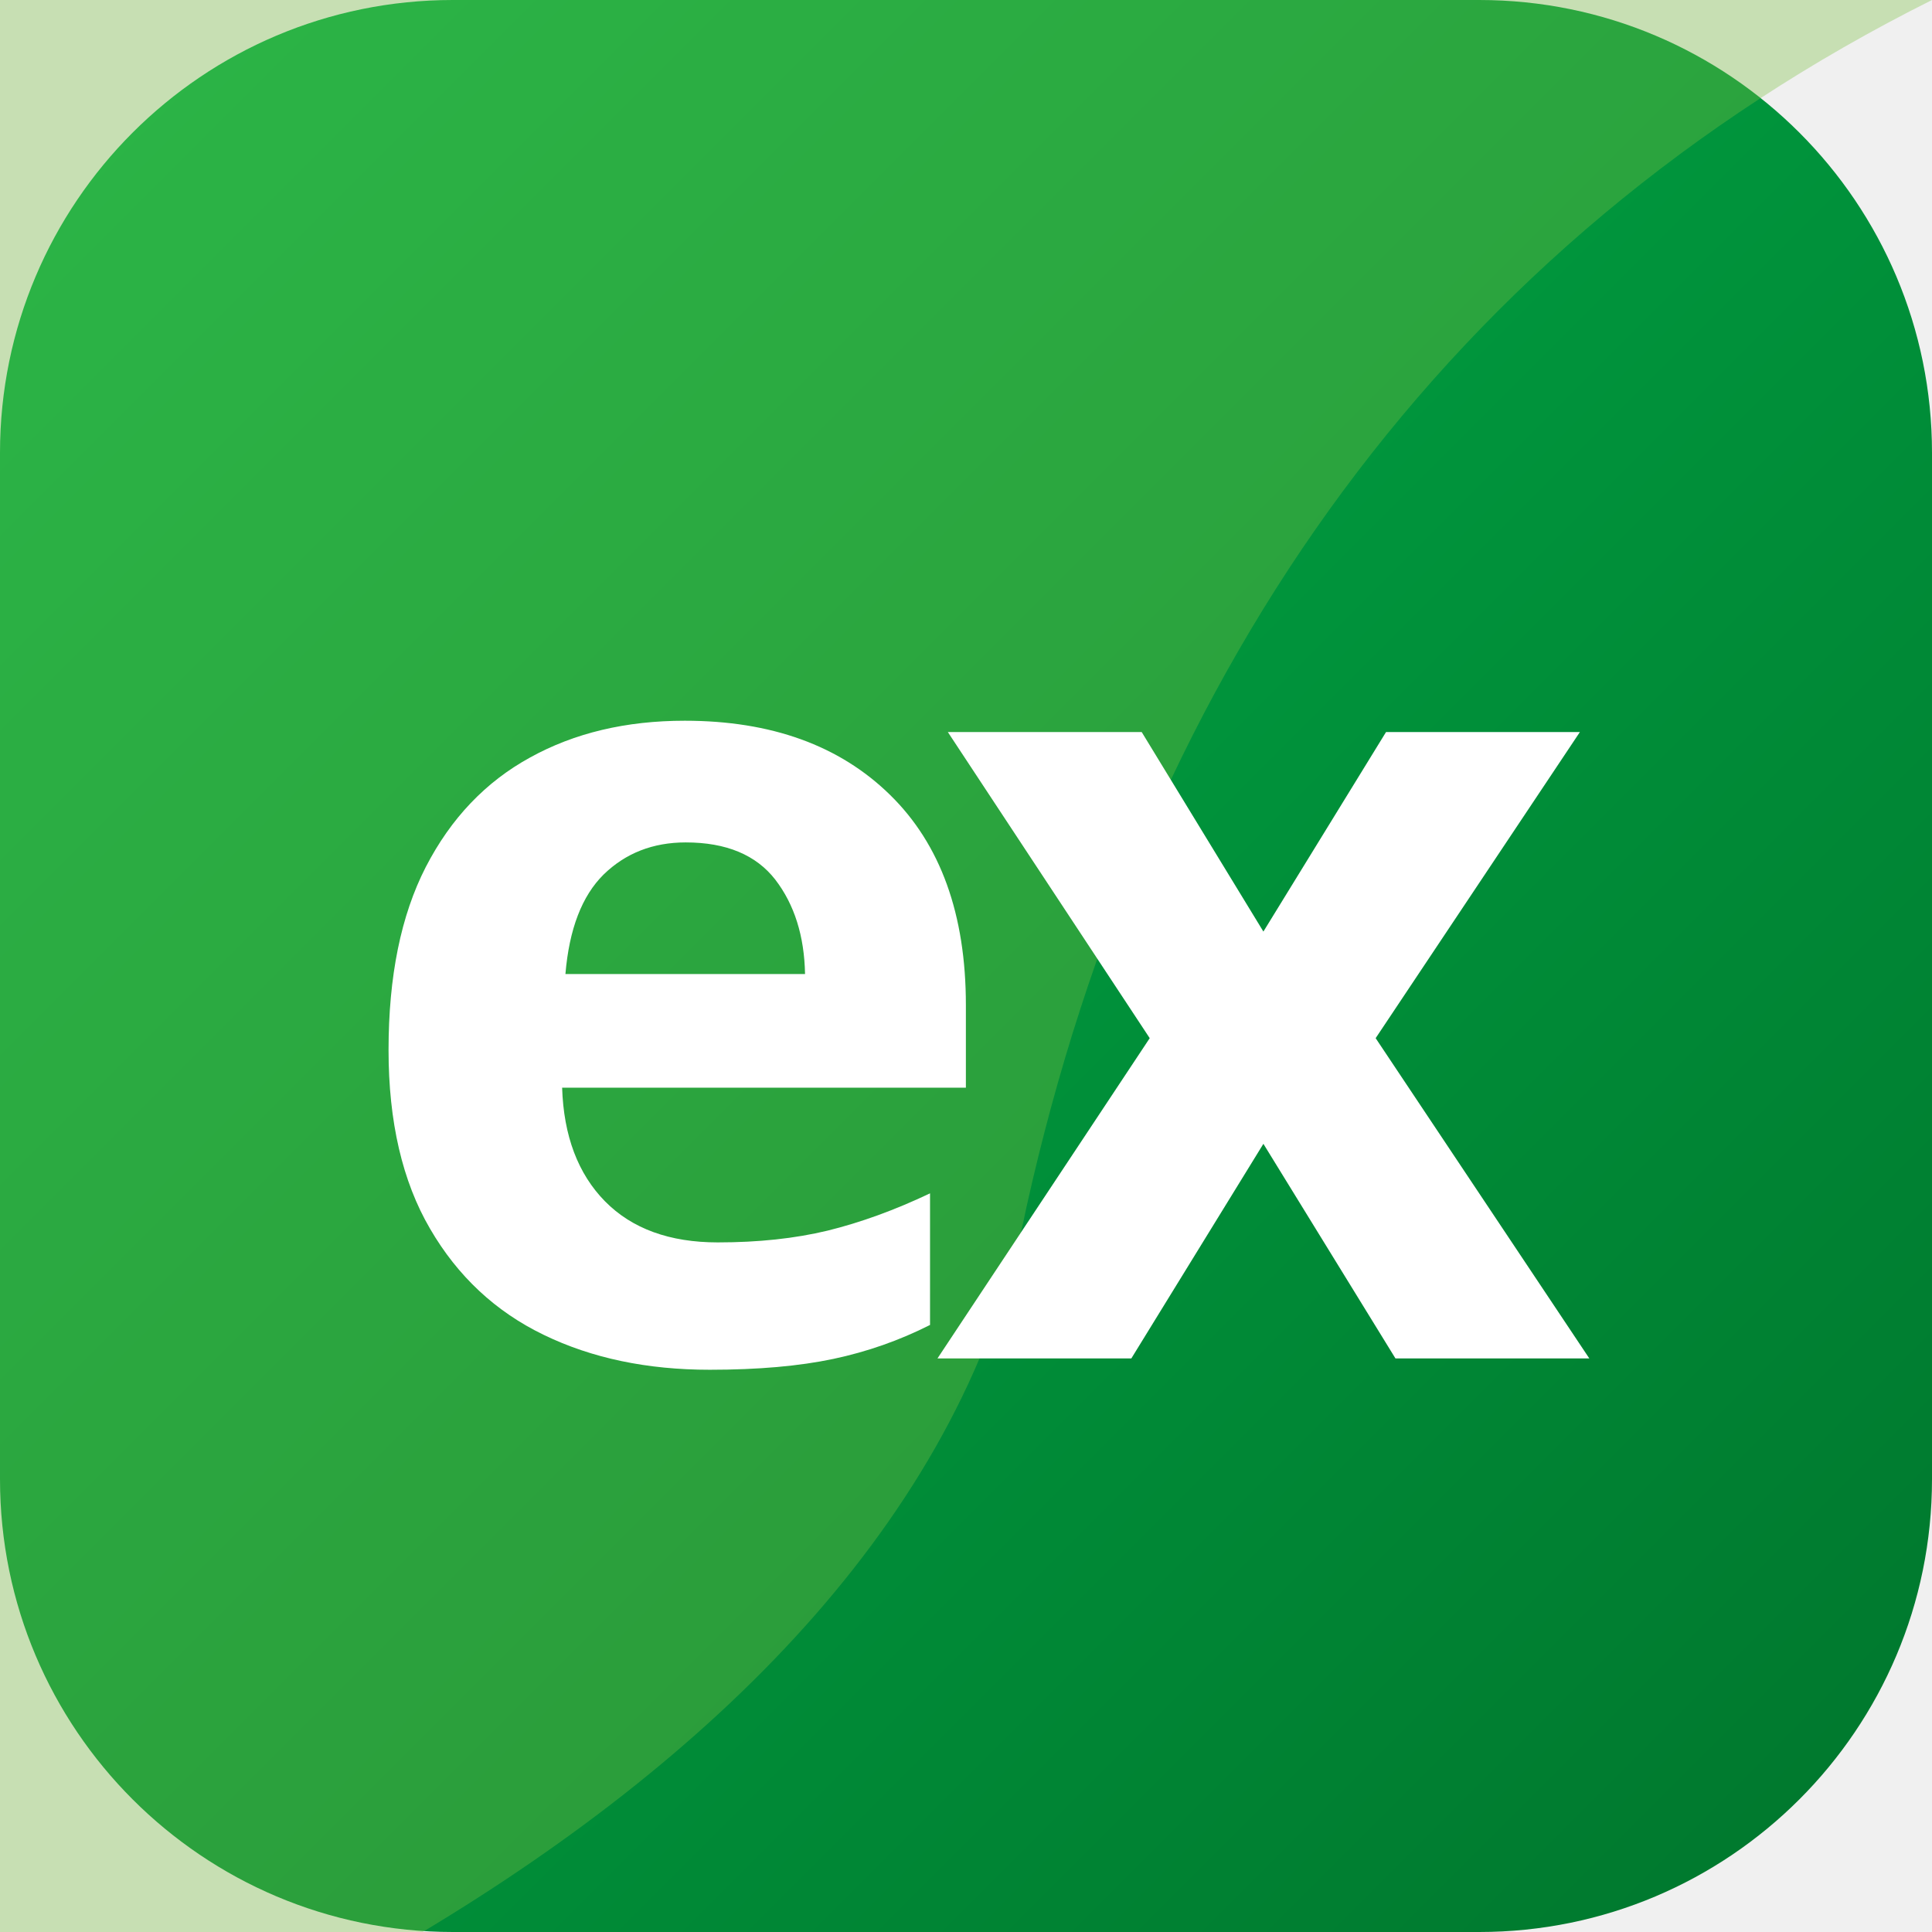
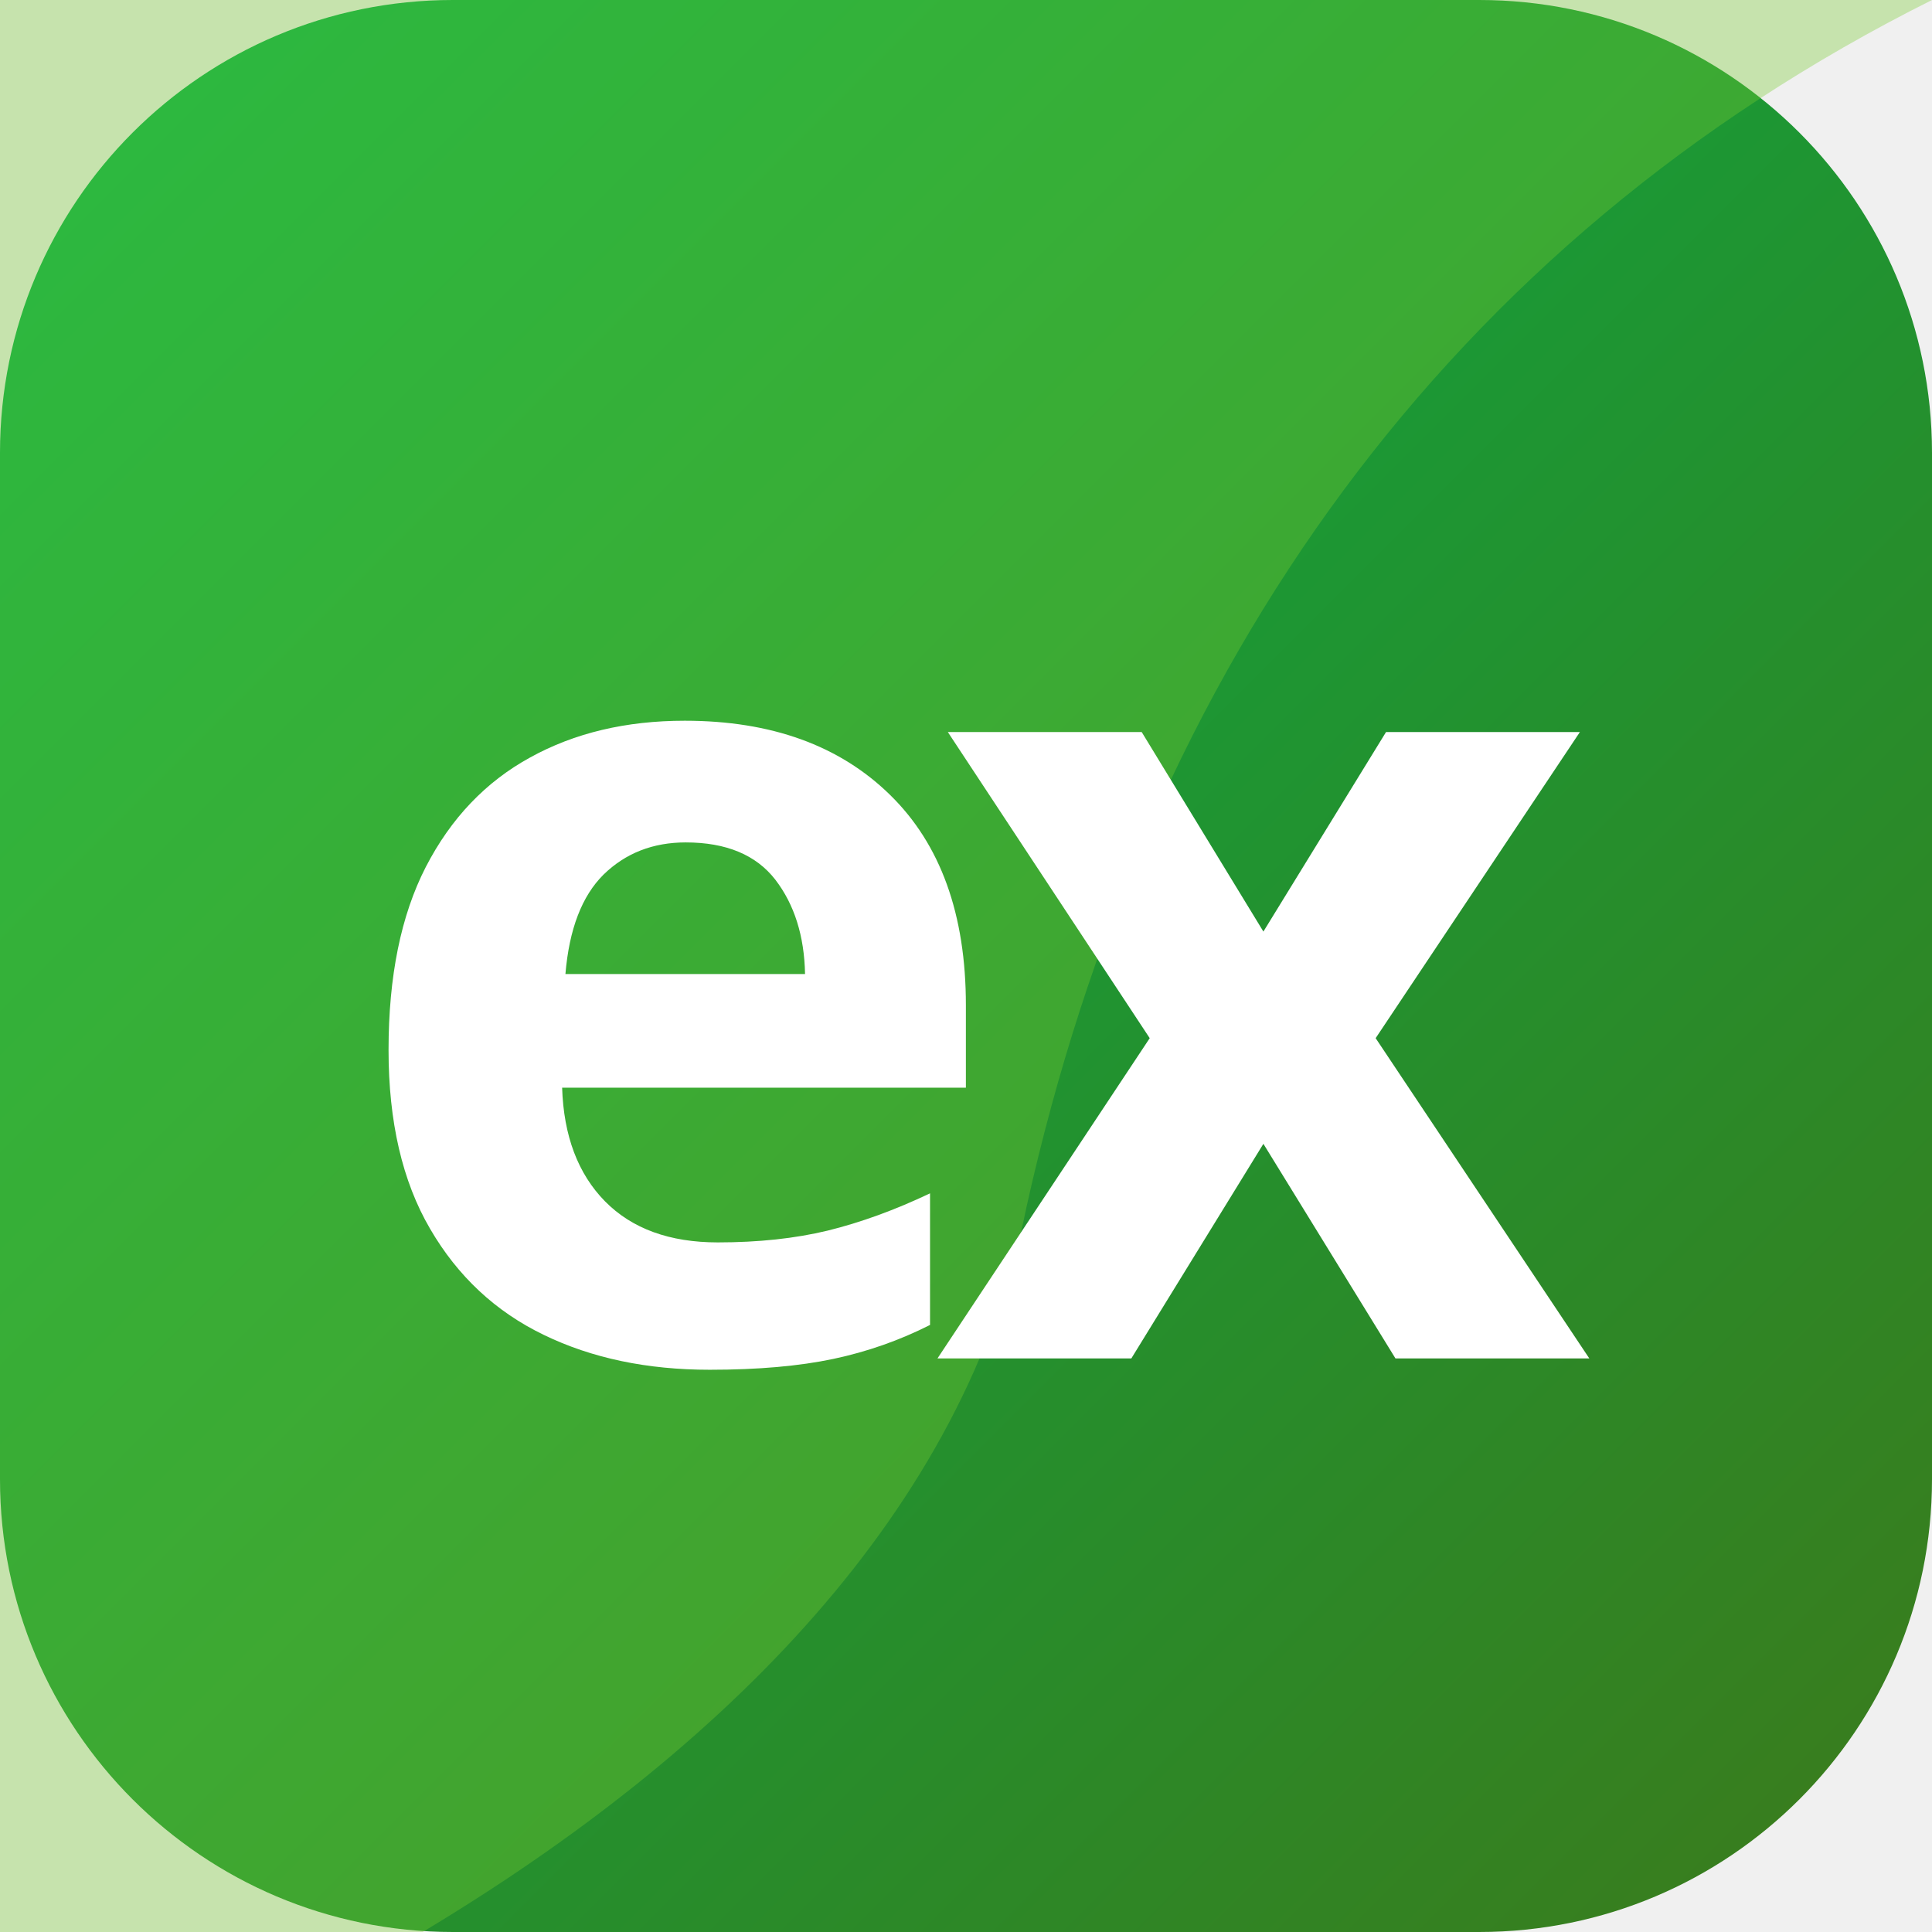
<svg xmlns="http://www.w3.org/2000/svg" viewBox="0 0 64 64" width="64" height="64">
  <defs>
    <linearGradient id="f" x1="0" y1="0" x2="1" y2="1">
      <stop offset="0" stop-color="#00b14a" />
-       <stop offset="1" stop-color="#00752c" />
+       <stop offset="1" stop-color="#3c7a1b" />
    </linearGradient>
  </defs>
  <rect width="64" height="64" rx="15" fill="url(#f)" />
-   <path d="M0 0 H64 C48 8 38 22 34 40 C32 50 24 58 14 64 H0 Z" fill="#7bc043" opacity=".35" />
+   <path d="M0 0 H64 C48 8 38 22 34 40 C32 50 24 58 14 64 H0 Z" fill="#78cc30" opacity=".35" />
  <text x="32" y="45" text-anchor="middle" fill="#fff" font-family="Poppins, 'Segoe UI', system-ui, sans-serif" font-size="38" font-weight="700" letter-spacing="-2">ex</text>
</svg>
